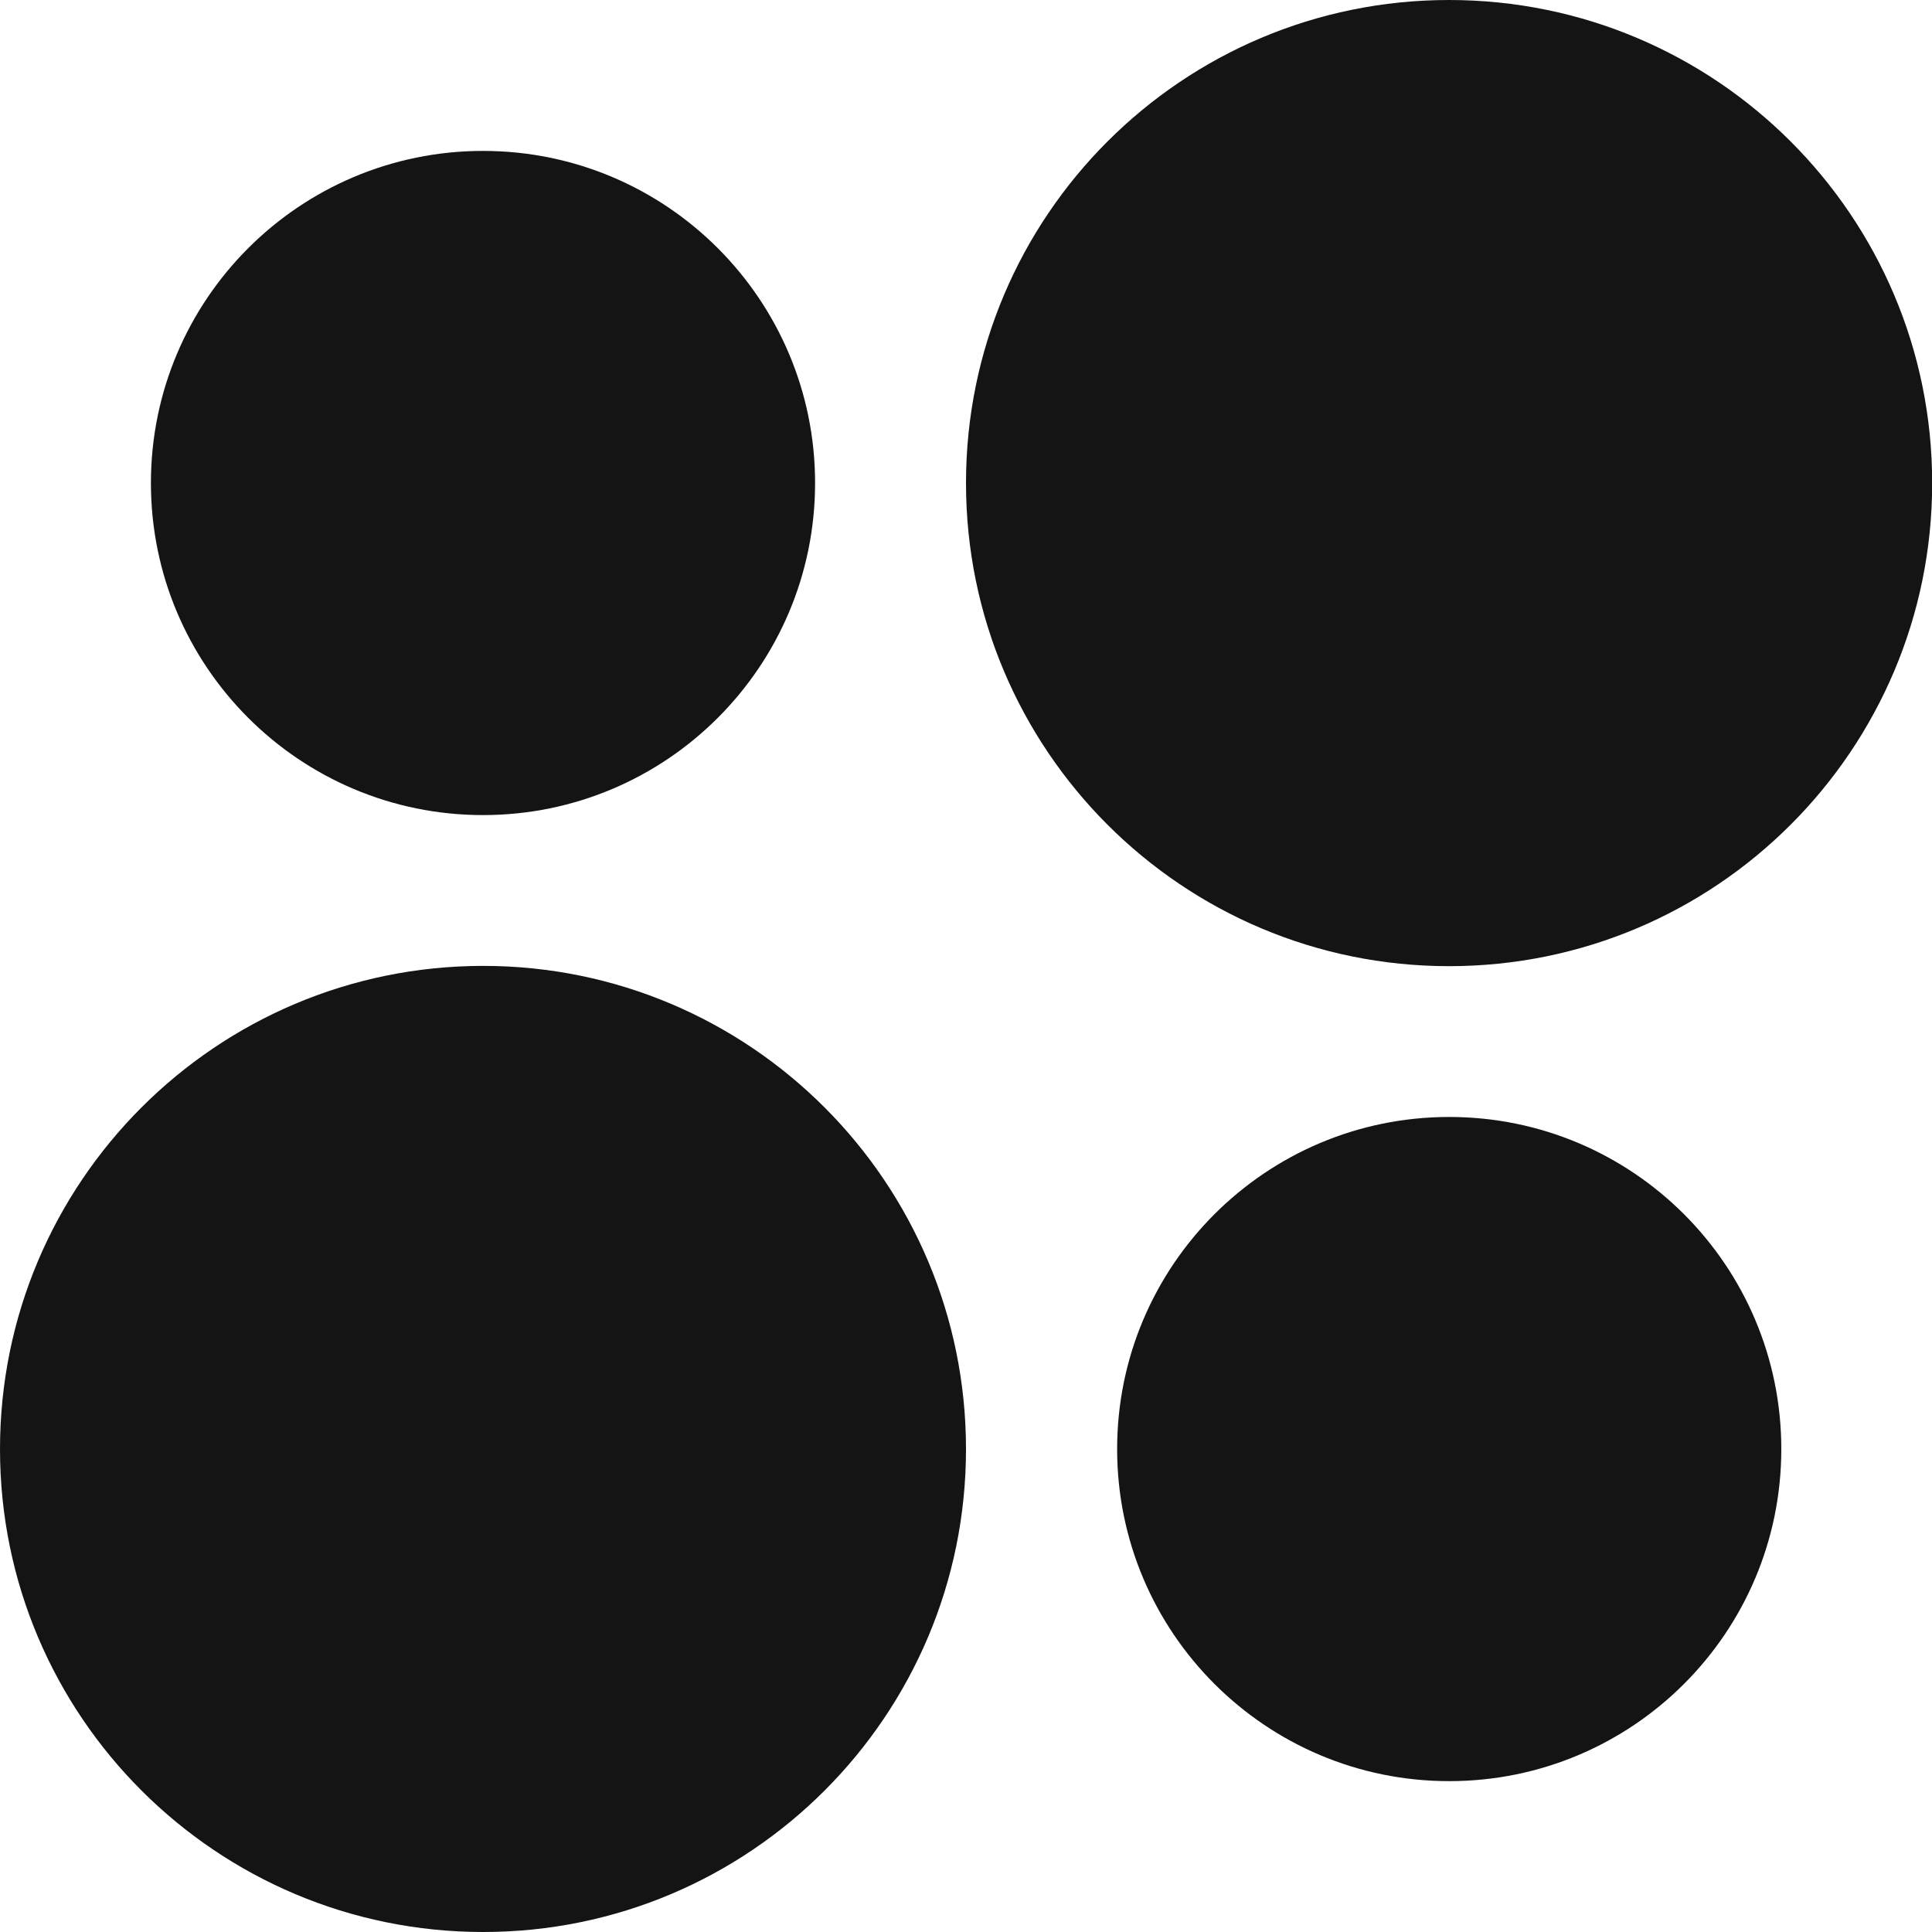
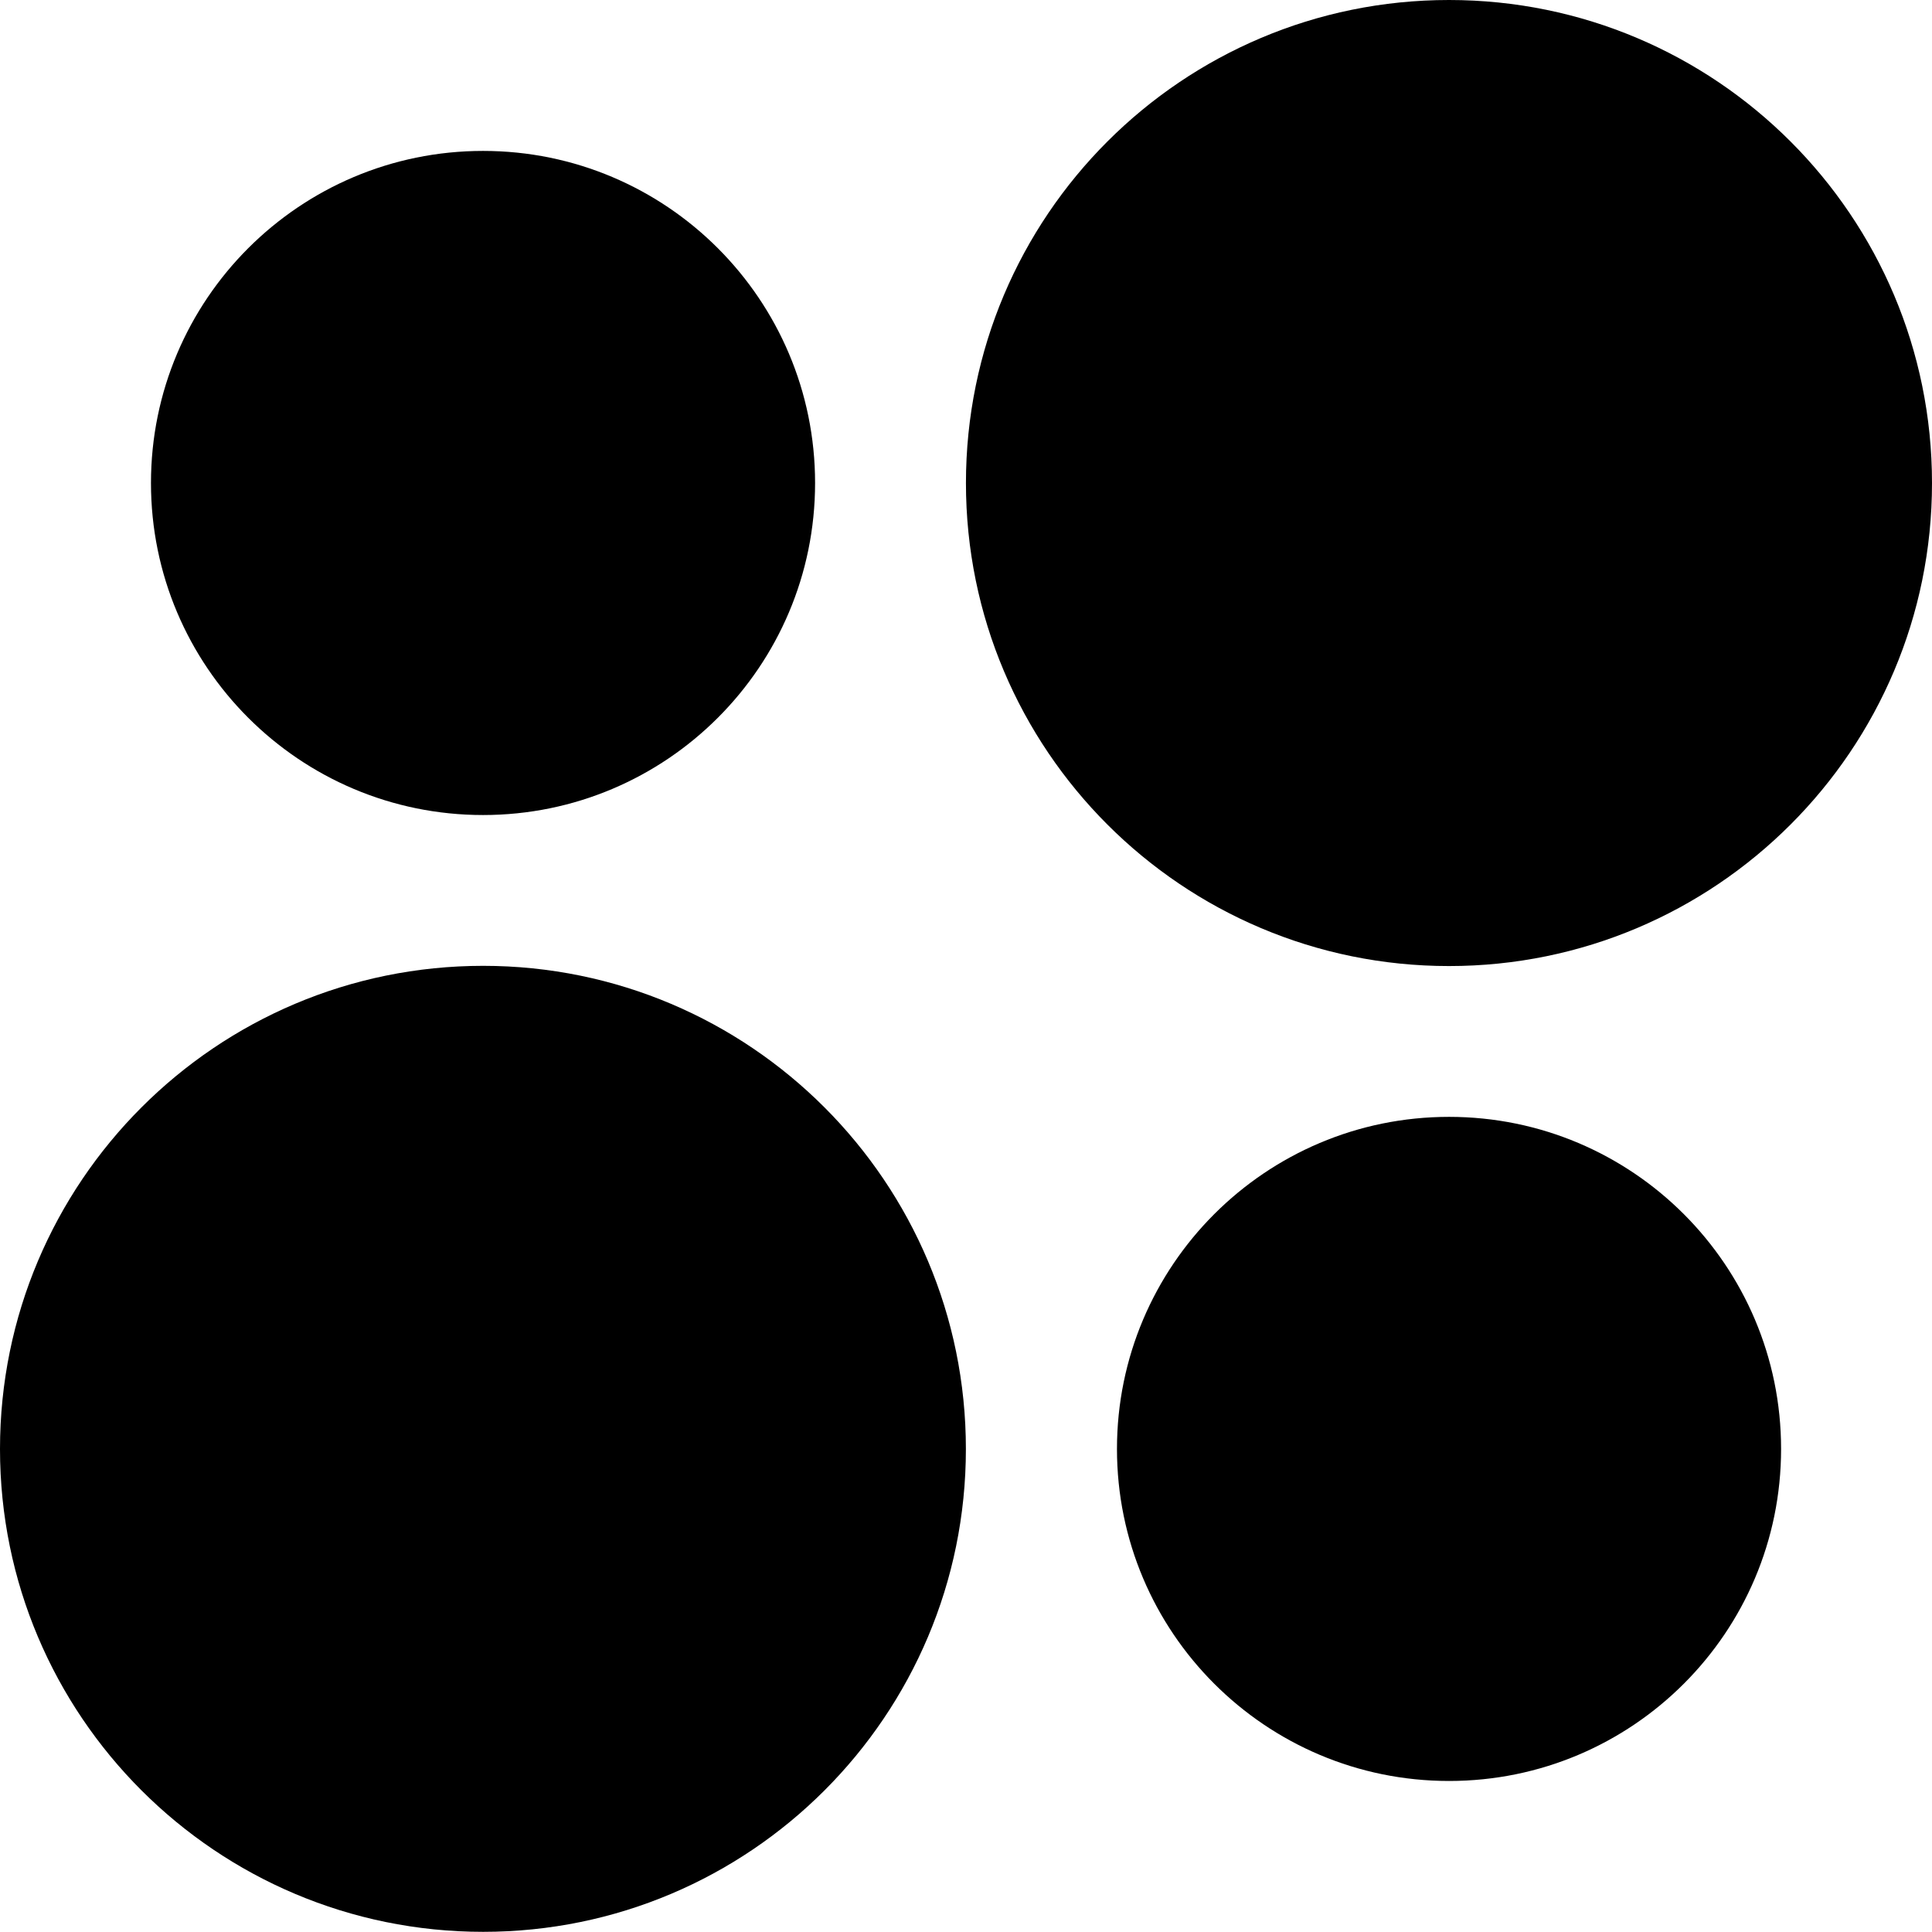
<svg xmlns="http://www.w3.org/2000/svg" width="35" height="35" viewBox="0 0 35 35" fill="none">
-   <path d="M8.75 14.766C12.073 14.766 14.766 12.073 14.766 8.75C14.766 5.428 12.073 2.734 8.75 2.734C5.428 2.734 2.734 5.428 2.734 8.75C2.734 12.073 5.428 14.766 8.75 14.766Z" fill="#141414" />
-   <path d="M26.251 17.503C31.085 17.503 35.003 13.585 35.003 8.751C35.003 3.918 31.085 0 26.251 0C21.418 0 17.5 3.918 17.5 8.751C17.5 13.585 21.418 17.503 26.251 17.503Z" fill="#141414" />
-   <path d="M17.5 26.252C17.5 31.083 13.584 35 8.754 35C3.919 35 0 31.083 0 26.252C0 21.417 3.919 17.498 8.754 17.498C13.584 17.499 17.5 21.418 17.5 26.252Z" fill="#141414" />
-   <path d="M26.254 32.267C29.577 32.267 32.27 29.574 32.27 26.251C32.27 22.929 29.577 20.235 26.254 20.235C22.932 20.235 20.238 22.929 20.238 26.251C20.238 29.574 22.932 32.267 26.254 32.267Z" fill="#141414" />
+   <path d="M8.751 14.765C12.073 14.765 14.766 12.072 14.766 8.75C14.766 5.428 12.073 2.734 8.751 2.734C5.428 2.734 2.735 5.428 2.735 8.75C2.735 12.072 5.428 14.765 8.751 14.765Z" fill="black" />
+   <path d="M26.25 17.501C31.082 17.501 35 13.583 35 8.751C35 3.918 31.082 0 26.25 0C21.417 0 17.499 3.918 17.499 8.751C17.499 13.583 21.417 17.501 26.25 17.501Z" fill="black" />
+   <path d="M17.498 26.25C17.498 31.081 13.582 34.997 8.753 34.997C3.919 34.997 0 31.081 0 26.25C0 21.416 3.919 17.497 8.753 17.497C13.582 17.498 17.498 21.417 17.498 26.25Z" fill="black" />
+   <path d="M26.251 32.264C29.573 32.264 32.266 29.571 32.266 26.249C32.266 22.927 29.573 20.233 26.251 20.233C22.928 20.233 20.235 22.927 20.235 26.249C20.235 29.571 22.928 32.264 26.251 32.264Z" fill="black" />
</svg>
